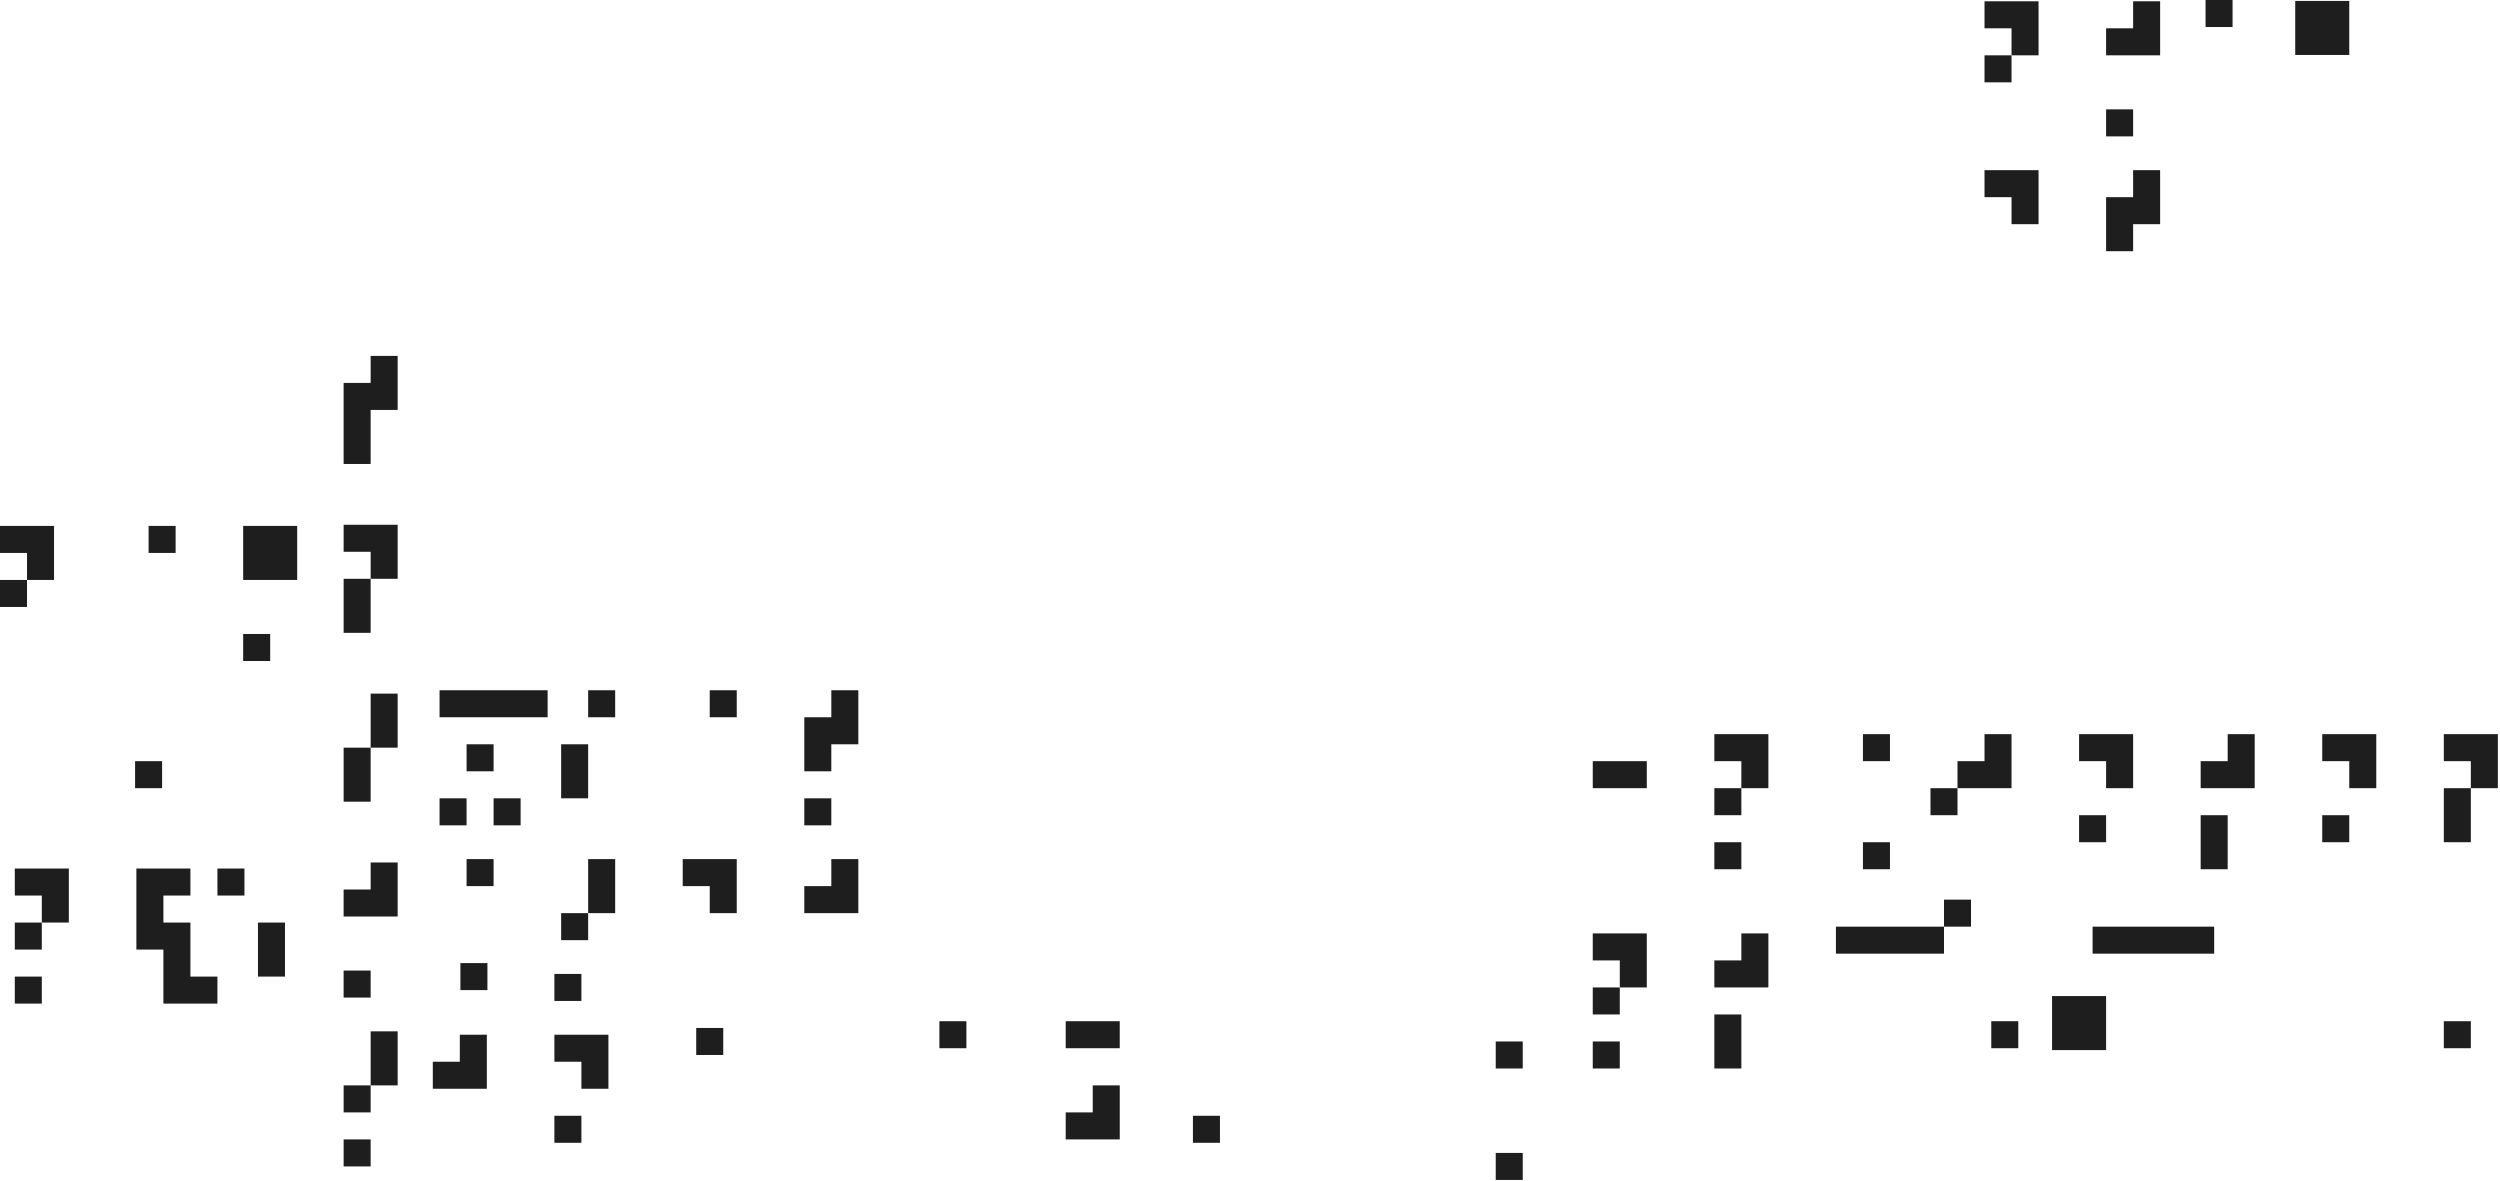
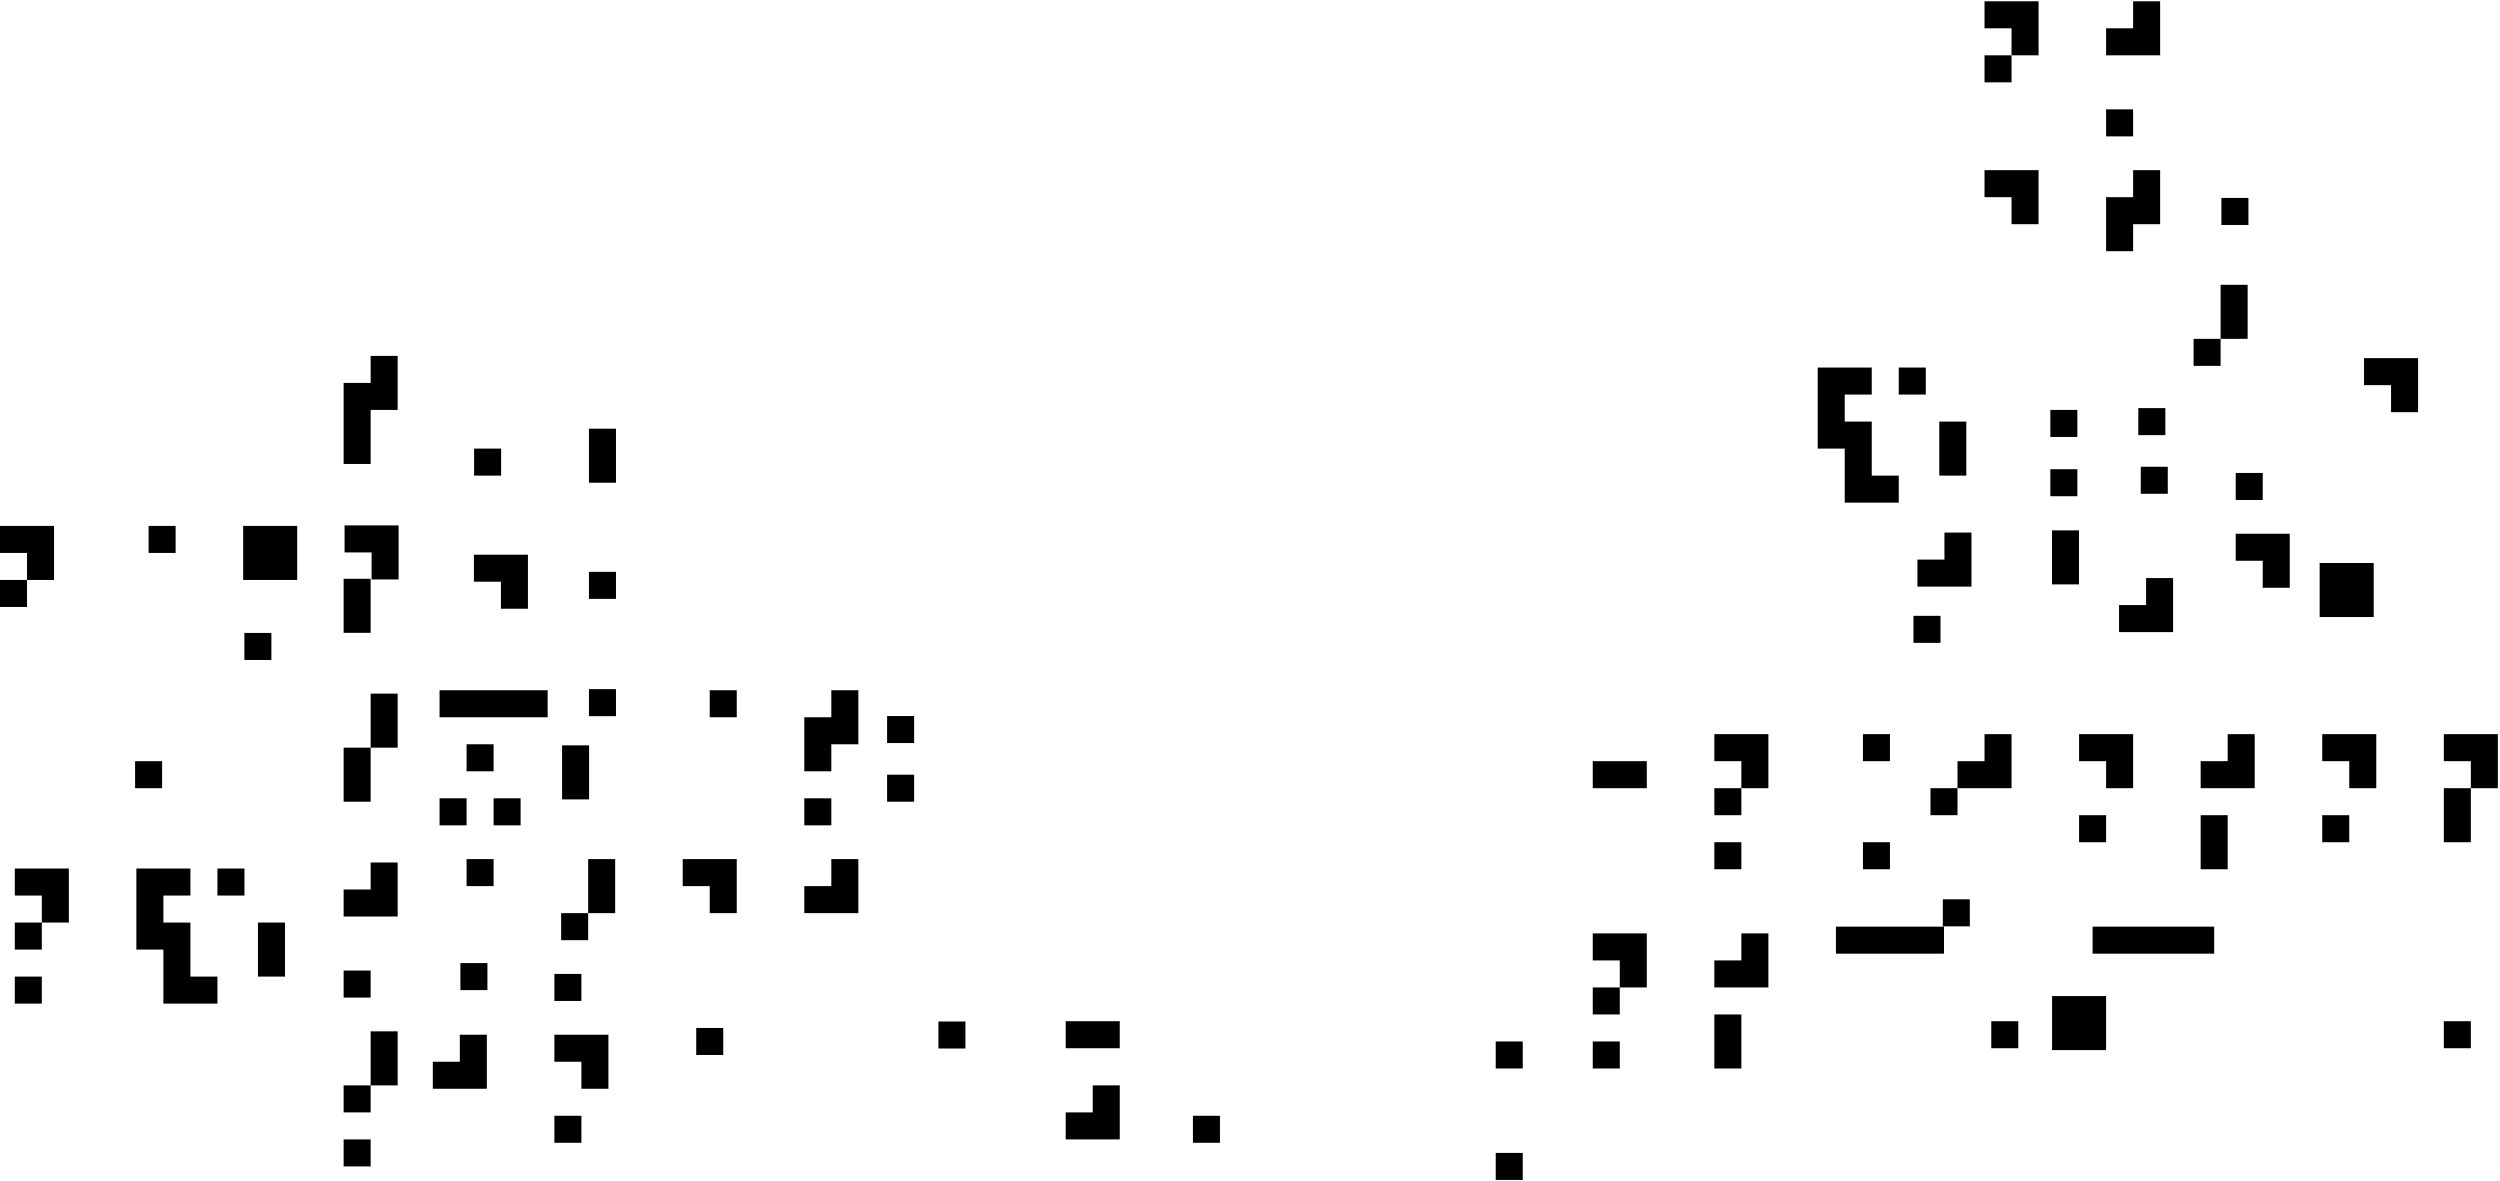
<svg xmlns="http://www.w3.org/2000/svg" width="1023px" height="483px" viewBox="0 0 1023 483" version="1.1">
  <defs />
  <g id="HOME" stroke="none" stroke-width="1" fill="none" fill-rule="evenodd">
-     <g id="SCROLLDOWN-PAGE" transform="translate(-88, -613)" fill="#1E1E1E">
-       <g id="HOME-PAGE" transform="translate(-2, 26)">
-         <g id="home_page_squares" transform="translate(90, 587)">
+     <g id="SCROLLDOWN-PAGE" transform="translate(-88, -613)" fill="#000000">
+       <g id="HOME-PAGE" transform="translate(-2, 2)">
+         <g id="home-page-squares" transform="translate(90, 611)">
          <polygon id="Fill-1" points="151.668 156.689 140.612 156.689 140.612 167.745 140.612 178.8 140.612 189.856 151.668 189.856 151.668 178.8 151.668 167.745 162.724 167.745 162.724 156.689 162.724 145.633 151.668 145.633" />
          <polygon id="Fill-2" points="140.613 247.899 140.613 258.955 151.669 258.955 151.669 247.899 151.669 236.843 140.613 236.843" />
-           <polygon id="Fill-3" points="140.613 214.732 140.613 225.788 151.669 225.788 151.669 236.843 162.724 236.843 162.724 225.788 162.724 214.732 151.669 214.732" />
+           <polygon id="Fill-3" points="141 215 141 226.056 152.056 226.056 152.056 237.111 163.111 237.111 163.111 226.056 163.111 215 152.056 215" />
+           <polygon id="Fill-3-Copy" points="193.923 226.983 193.923 238.039 204.979 238.039 204.979 249.094 216.034 249.094 216.034 238.039 216.034 226.983 204.979 226.983" />
          <polygon id="Fill-4" points="140.613 316.997 140.613 328.053 151.669 328.053 151.669 316.997 151.669 305.941 140.613 305.941" />
          <polygon id="Fill-5" points="151.668 294.885 151.668 305.942 162.724 305.942 162.724 294.885 162.724 283.829 151.668 283.829" />
          <polygon id="Fill-6" points="140.612 408.207 151.668 408.207 151.668 397.151 140.612 397.151" />
          <polygon id="Fill-7" points="151.668 363.983 140.612 363.983 140.612 375.039 151.668 375.039 162.724 375.039 162.724 363.983 162.724 352.927 151.668 352.927" />
          <polygon id="Fill-8" points="140.613 455.193 151.669 455.193 151.669 444.137 140.613 444.137" />
          <polygon id="Fill-9" points="140.613 477.304 151.669 477.304 151.669 466.248 140.613 466.248" />
          <polygon id="Fill-10" points="151.668 433.082 151.668 444.138 162.724 444.138 162.724 433.082 162.724 422.026 151.668 422.026" />
-           <polygon id="Fill-11" points="902.511 11.056 913.567 11.056 913.567 0 902.511 0" />
-           <polygon id="Fill-12" points="950.262 0.382 939.206 0.382 939.206 11.438 939.206 22.493 950.262 22.493 961.318 22.493 961.318 11.438 961.318 0.382" />
+           <polygon id="Fill-11" points="909 92.056 920.056 92.056 920.056 81 909 81" />
+           <polygon id="Fill-12" points="960.262 230.382 949.206 230.382 949.206 241.438 949.206 252.493 960.262 252.493 971.318 252.493 971.318 241.438 971.318 230.382" />
          <polygon id="Fill-13" points="651.758 311.469 651.758 322.525 662.814 322.525 673.869 322.525 673.869 311.469 662.814 311.469" />
          <polygon id="Fill-14" points="856.288 379.185 856.288 390.241 881.163 390.241 906.039 390.241 906.039 379.185 881.163 379.185" />
          <polygon id="Fill-15" points="436.088 417.88 436.088 428.936 447.144 428.936 458.199 428.936 458.199 417.88 447.144 417.88" />
          <polygon id="Fill-16" points="701.509 333.58 712.565 333.58 712.565 322.524 701.509 322.524" />
          <polygon id="Fill-17" points="701.509 355.692 712.565 355.692 712.565 344.636 701.509 344.636" />
          <polygon id="Fill-18" points="701.509 300.413 701.509 311.469 712.565 311.469 712.565 322.524 723.62 322.524 723.62 311.469 723.62 300.413 712.565 300.413" />
          <polygon id="Fill-19" points="762.315 311.469 773.371 311.469 773.371 300.413 762.315 300.413" />
          <polygon id="Fill-20" points="823.121 311.469 823.121 300.413 812.066 300.413 812.066 311.469 801.01 311.469 801.01 322.525 812.066 322.525 823.121 322.525" />
          <polygon id="Fill-21" points="850.76 344.636 861.816 344.636 861.816 333.58 850.76 333.58" />
          <polygon id="Fill-22" points="861.816 322.525 872.873 322.525 872.873 311.469 872.873 300.414 861.816 300.414 850.76 300.414 850.76 311.469 861.816 311.469" />
          <polygon id="Fill-23" points="900.511 344.636 900.511 355.692 911.567 355.692 911.567 344.636 911.567 333.58 900.511 333.58" />
          <polygon id="Fill-24" points="911.567 311.469 900.511 311.469 900.511 322.525 911.567 322.525 922.623 322.525 922.623 311.469 922.623 300.413 911.567 300.413" />
          <polygon id="Fill-25" points="950.262 344.636 961.318 344.636 961.318 333.58 950.262 333.58" />
          <polygon id="Fill-26" points="950.262 300.413 950.262 311.469 961.318 311.469 961.318 322.524 972.373 322.524 972.373 311.469 972.373 300.413 961.318 300.413" />
          <polygon id="Fill-27" points="1011.068 300.414 1000.012 300.414 1000.012 311.47 1011.068 311.47 1011.068 322.525 1022.124 322.525 1022.124 300.414" />
          <polygon id="Fill-28" points="1000.012 333.58 1000.012 344.636 1011.068 344.636 1011.068 333.58 1011.068 322.524 1000.012 322.524" />
          <polygon id="Fill-29" points="179.867 337.727 190.923 337.727 190.923 326.671 179.867 326.671" />
          <polygon id="Fill-30" points="190.923 315.615 201.979 315.615 201.979 304.559 190.923 304.559" />
          <polygon id="Fill-31" points="201.979 282.448 190.923 282.448 179.867 282.448 179.867 293.504 190.923 293.504 201.979 293.504 213.035 293.504 224.09 293.504 224.09 282.448 213.035 282.448" />
          <polygon id="Fill-32" points="773.37 379.185 762.314 379.185 751.26 379.185 751.26 390.241 762.314 390.241 773.37 390.241 784.427 390.241 795.481 390.241 795.481 379.185 784.427 379.185" />
          <polygon id="Fill-33" points="201.979 337.726 213.035 337.726 213.035 326.67 201.979 326.67" />
-           <polygon id="Fill-34" points="240.674 315.615 240.674 304.559 229.618 304.559 229.618 315.615 229.618 326.671 240.674 326.671" />
-           <polygon id="Fill-35" points="240.674 293.504 251.73 293.504 251.73 282.448 240.674 282.448" />
+           <polygon id="Fill-34" points="241.056 316.056 241.056 305 230 305 230 316.056 230 327.112 241.056 327.112" />
+           <polygon id="Fill-34-Copy" points="252.056 186.472 252.056 175.416 241 175.416 241 186.472 241 197.528 252.056 197.528" />
+           <polygon id="Fill-35" points="241 293.056 252.056 293.056 252.056 282 241 282" />
+           <polygon id="Fill-35-Copy" points="241 245.056 252.056 245.056 252.056 234 241 234" />
          <polygon id="Fill-36" points="290.424 293.504 301.48 293.504 301.48 282.448 290.424 282.448" />
          <polygon id="Fill-37" points="340.175 293.504 329.119 293.504 329.119 304.56 329.119 315.615 340.175 315.615 340.175 304.56 351.231 304.56 351.231 293.504 351.231 282.448 340.175 282.448" />
          <polygon id="Fill-38" points="329.119 337.727 340.175 337.727 340.175 326.671 329.119 326.671" />
          <polygon id="Fill-39" points="190.923 362.601 201.979 362.601 201.979 351.545 190.923 351.545" />
          <polygon id="Fill-40" points="229.618 384.713 240.674 384.713 240.674 373.657 229.618 373.657" />
          <polygon id="Fill-41" points="240.674 362.601 240.674 373.657 251.73 373.657 251.73 362.601 251.73 351.545 240.674 351.545" />
          <polygon id="Fill-42" points="279.369 351.546 279.369 362.602 290.425 362.602 290.425 373.657 301.48 373.657 301.48 362.602 301.48 351.546 290.425 351.546" />
          <polygon id="Fill-43" points="340.175 362.601 329.119 362.601 329.119 373.657 340.175 373.657 351.231 373.657 351.231 362.601 351.231 351.545 340.175 351.545" />
          <polygon id="Fill-44" points="812.066 33.694 823.122 33.694 823.122 22.638 812.066 22.638" />
          <polygon id="Fill-45" points="823.121 0.527 812.065 0.527 812.065 11.583 823.121 11.583 823.121 22.638 834.178 22.638 834.178 11.583 834.178 0.527" />
          <polygon id="Fill-46" points="861.815 55.806 872.872 55.806 872.872 44.75 861.815 44.75" />
          <polygon id="Fill-47" points="872.872 0.527 872.872 11.583 861.815 11.583 861.815 22.638 872.872 22.638 883.928 22.638 883.928 11.583 883.928 0.527" />
          <polygon id="Fill-48" points="812.066 69.626 812.066 80.682 823.122 80.682 823.122 91.737 834.177 91.737 834.177 80.682 834.177 69.626 823.122 69.626" />
          <polygon id="Fill-49" points="872.872 91.737 883.928 91.737 883.928 80.681 883.928 69.626 872.872 69.626 872.872 80.681 861.816 80.681 861.816 91.737 861.816 102.793 872.872 102.793" />
          <polygon id="Fill-50" points="226.854 409.589 237.91 409.589 237.91 398.533 226.854 398.533" />
          <polygon id="Fill-51" points="188.159 434.464 177.103 434.464 177.103 445.52 188.159 445.52 199.215 445.52 199.215 434.464 199.215 423.408 188.159 423.408" />
          <polygon id="Fill-52" points="226.854 467.631 237.91 467.631 237.91 456.575 226.854 456.575" />
          <polygon id="Fill-53" points="226.854 423.408 226.854 434.464 237.91 434.464 237.91 445.519 248.965 445.519 248.965 434.464 248.965 423.408 237.91 423.408" />
          <polygon id="Fill-54" points="651.758 381.949 651.758 393.005 662.814 393.005 662.814 404.06 673.869 404.06 673.869 393.005 673.869 381.949 662.814 381.949" />
          <polygon id="Fill-55" points="651.758 415.116 662.814 415.116 662.814 404.06 651.758 404.06" />
          <polygon id="Fill-56" points="651.758 437.227 662.814 437.227 662.814 426.171 651.758 426.171" />
          <polygon id="Fill-57" points="701.509 426.172 701.509 437.228 712.565 437.228 712.565 426.172 712.565 415.116 701.509 415.116" />
          <polygon id="Fill-58" points="712.565 393.005 701.509 393.005 701.509 404.061 712.565 404.061 723.621 404.061 723.621 393.005 723.621 381.949 712.565 381.949" />
          <polygon id="Fill-59" points="447.144 455.193 436.088 455.193 436.088 466.249 447.144 466.249 458.2 466.249 458.2 455.193 458.2 444.137 447.144 444.137" />
          <polygon id="Fill-60" points="11.056 215.203 -0 215.203 -0 226.26 11.056 226.26 11.056 237.315 22.112 237.315 22.112 226.26 22.112 215.203" />
          <polygon id="Fill-61" points="0 248.371 11.056 248.371 11.056 237.315 0 237.315" />
          <polygon id="Fill-62" points="60.806 226.26 71.862 226.26 71.862 215.204 60.806 215.204" />
-           <polygon id="Fill-63" points="99.501 270.482 110.557 270.482 110.557 259.426 99.501 259.426" />
+           <polygon id="Fill-63" points="100 270.056 111.056 270.056 111.056 259 100 259" />
+           <polygon id="Fill-63-Copy" points="194 194.623 205.056 194.623 205.056 183.567 194 183.567" />
          <polygon id="Fill-64" points="55.278 322.525 66.334 322.525 66.334 311.469 55.278 311.469" />
          <polygon id="Fill-65" points="612.051 437.227 623.107 437.227 623.107 426.171 612.051 426.171" />
          <polygon id="Fill-66" points="612.051 482.832 623.107 482.832 623.107 471.776 612.051 471.776" />
          <polygon id="Fill-67" points="1000.012 428.936 1011.068 428.936 1011.068 417.88 1000.012 417.88" />
-           <polygon id="Fill-68" points="795.482 379.185 806.538 379.185 806.538 368.129 795.482 368.129" />
+           <polygon id="Fill-68" points="795 379.056 806.056 379.056 806.056 368 795 368" />
+           <polygon id="Fill-68-Copy" points="783 263.056 794.056 263.056 794.056 252 783 252" />
          <polygon id="Fill-69" points="789.955 333.58 801.011 333.58 801.011 322.524 789.955 322.524" />
          <polygon id="Fill-70" points="762.315 355.692 773.371 355.692 773.371 344.636 762.315 344.636" />
          <polygon id="Fill-71" points="99.501 215.204 99.501 226.26 99.501 237.315 110.557 237.315 121.612 237.315 121.612 226.26 121.612 215.204 110.557 215.204" />
          <polygon id="Fill-72" points="6.056 388.567 17.112 388.567 17.112 377.511 6.056 377.511" />
          <polygon id="Fill-73" points="6.056 410.678 17.112 410.678 17.112 399.622 6.056 399.622" />
          <polygon id="Fill-74" points="6.056 355.4 6.056 366.456 17.112 366.456 17.112 377.511 28.167 377.511 28.167 366.456 28.167 355.4 17.112 355.4" />
          <polygon id="Fill-75" points="77.917 388.567 77.917 377.511 66.861 377.511 66.861 366.456 77.917 366.456 77.917 355.4 66.861 355.4 55.806 355.4 55.806 366.456 55.806 377.511 55.806 388.567 66.861 388.567 66.861 399.623 66.861 410.678 77.917 410.678 88.973 410.678 88.973 399.623 77.917 399.623" />
          <polygon id="Fill-76" points="88.974 366.456 100.03 366.456 100.03 355.4 88.974 355.4" />
          <polygon id="Fill-77" points="105.557 388.567 105.557 399.623 116.613 399.623 116.613 388.567 116.613 377.511 105.557 377.511" />
          <polygon id="Fill-78" points="188.395 405.15 199.451 405.15 199.451 394.094 188.395 394.094" />
          <polygon id="Fill-79" points="284.896 431.7 295.952 431.7 295.952 420.644 284.896 420.644" />
-           <polygon id="Fill-80" points="384.398 428.936 395.454 428.936 395.454 417.88 384.398 417.88" />
+           <polygon id="Fill-80" points="384 429.056 395.056 429.056 395.056 418 384 418" />
+           <polygon id="Fill-80-Copy-2" points="363 328.056 374.056 328.056 374.056 317 363 317" />
+           <polygon id="Fill-80-Copy" points="363 304.056 374.056 304.056 374.056 293 363 293" />
          <polygon id="Fill-81" points="488.146 467.631 499.202 467.631 499.202 456.575 488.146 456.575" />
          <polygon id="Fill-82" points="814.83 428.936 825.886 428.936 825.886 417.88 814.83 417.88" />
          <polygon id="Fill-83" points="839.705 407.589 839.705 418.645 839.705 429.7 850.76 429.7 861.816 429.7 861.816 418.645 861.816 407.589 850.76 407.589" />
+           <polygon id="Fill-6" points="839 203.056 850.056 203.056 850.056 192 839 192" />
+           <polygon id="Fill-6-Copy" points="839 178.801 850.056 178.801 850.056 167.745 839 167.745" />
+           <polygon id="Fill-7" points="795.668 228.983 784.612 228.983 784.612 240.039 795.668 240.039 806.724 240.039 806.724 228.983 806.724 217.927 795.668 217.927" />
+           <polygon id="Fill-10" points="839.668 228.082 839.668 239.138 850.724 239.138 850.724 228.082 850.724 217.026 839.668 217.026" />
+           <polygon id="Fill-40" points="897.618 149.713 908.674 149.713 908.674 138.657 897.618 138.657" />
+           <polygon id="Fill-41" points="908.674 127.601 908.674 138.657 919.73 138.657 919.73 127.601 919.73 116.545 908.674 116.545" />
+           <polygon id="Fill-42" points="967.369 146.546 967.369 157.602 978.425 157.602 978.425 168.657 989.48 168.657 989.48 157.602 989.48 146.546 978.425 146.546" />
+           <polygon id="Fill-43" points="878.175 247.601 867.119 247.601 867.119 258.657 878.175 258.657 889.231 258.657 889.231 247.601 889.231 236.545 878.175 236.545" />
+           <polygon id="Fill-50" points="914.854 204.589 925.91 204.589 925.91 193.533 914.854 193.533" />
+           <polygon id="Fill-53" points="914.854 218.408 914.854 229.464 925.91 229.464 925.91 240.519 936.965 240.519 936.965 229.464 936.965 218.408 925.91 218.408" />
+           <polygon id="Fill-75" points="765.917 183.567 765.917 172.511 754.861 172.511 754.861 161.456 765.917 161.456 765.917 150.4 754.861 150.4 743.806 150.4 743.806 161.456 743.806 172.511 743.806 183.567 754.861 183.567 754.861 194.623 754.861 205.678 765.917 205.678 776.973 205.678 776.973 194.623 765.917 194.623" />
+           <polygon id="Fill-76" points="776.974 161.456 788.03 161.456 788.03 150.4 776.974 150.4" />
+           <polygon id="Fill-77" points="793.557 183.567 793.557 194.623 804.613 194.623 804.613 183.567 804.613 172.511 793.557 172.511" />
+           <polygon id="Fill-78" points="876 202.056 887.056 202.056 887.056 191 876 191" />
+           <polygon id="Fill-78-Copy" points="875 178.056 886.056 178.056 886.056 167 875 167" />
        </g>
      </g>
    </g>
  </g>
</svg>
